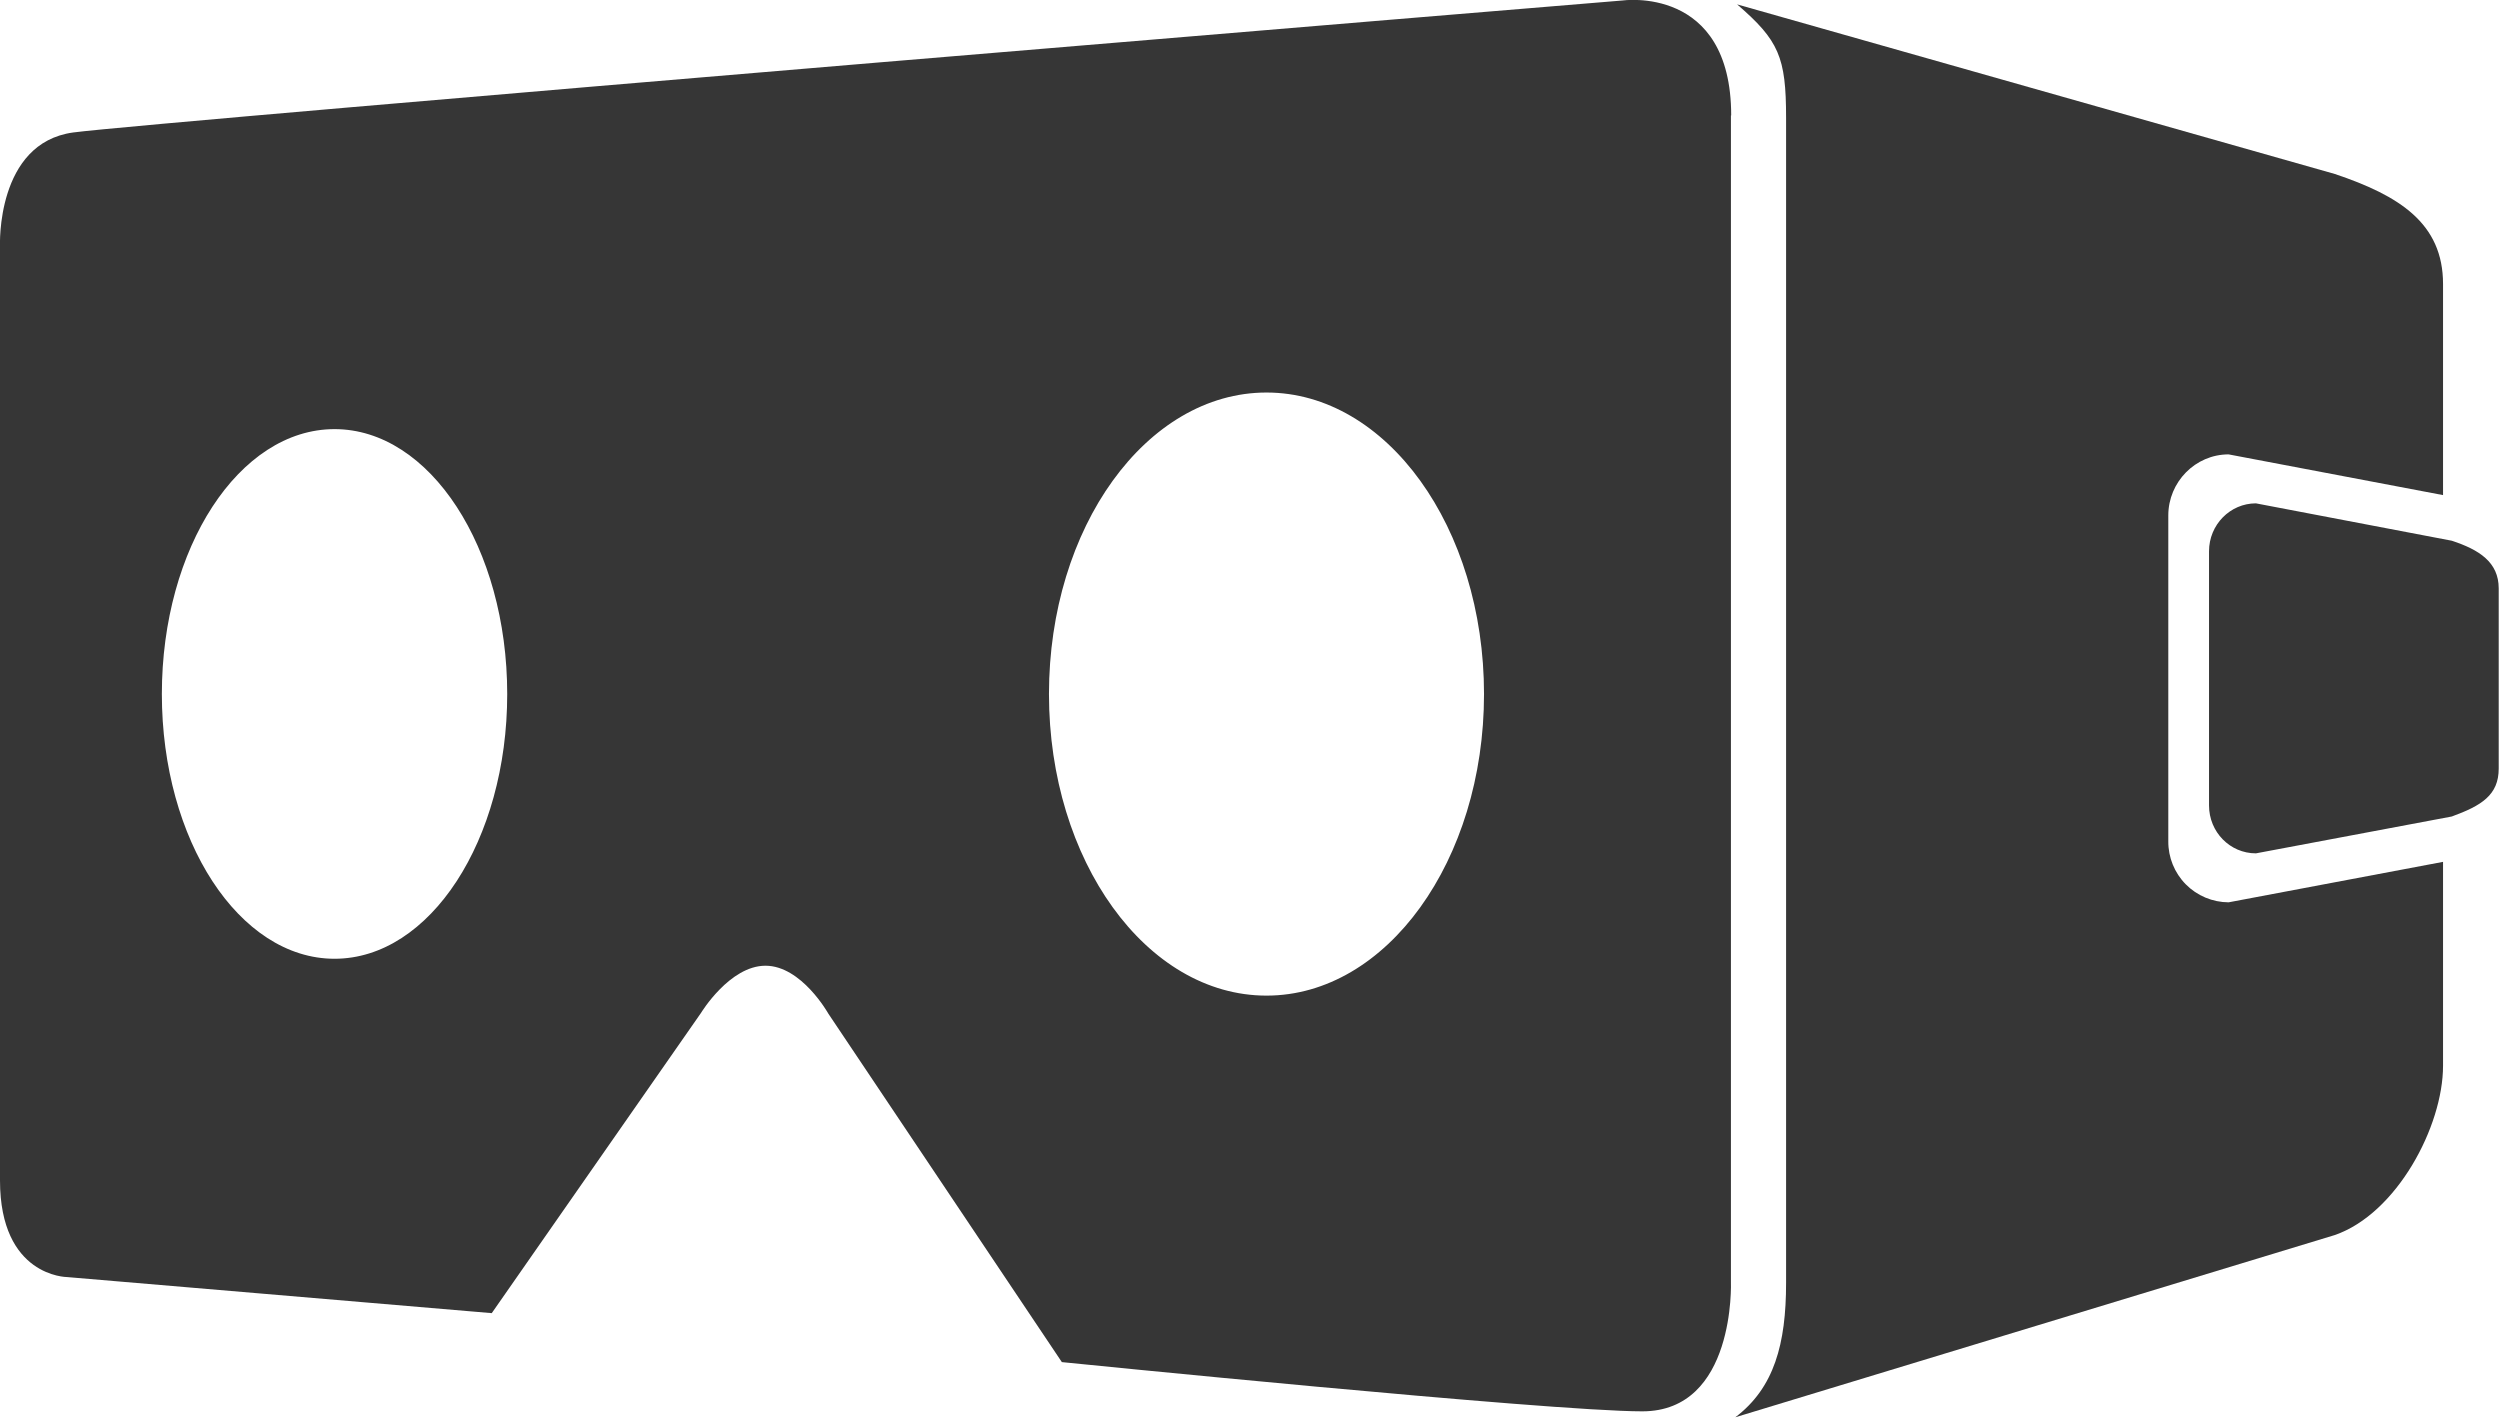
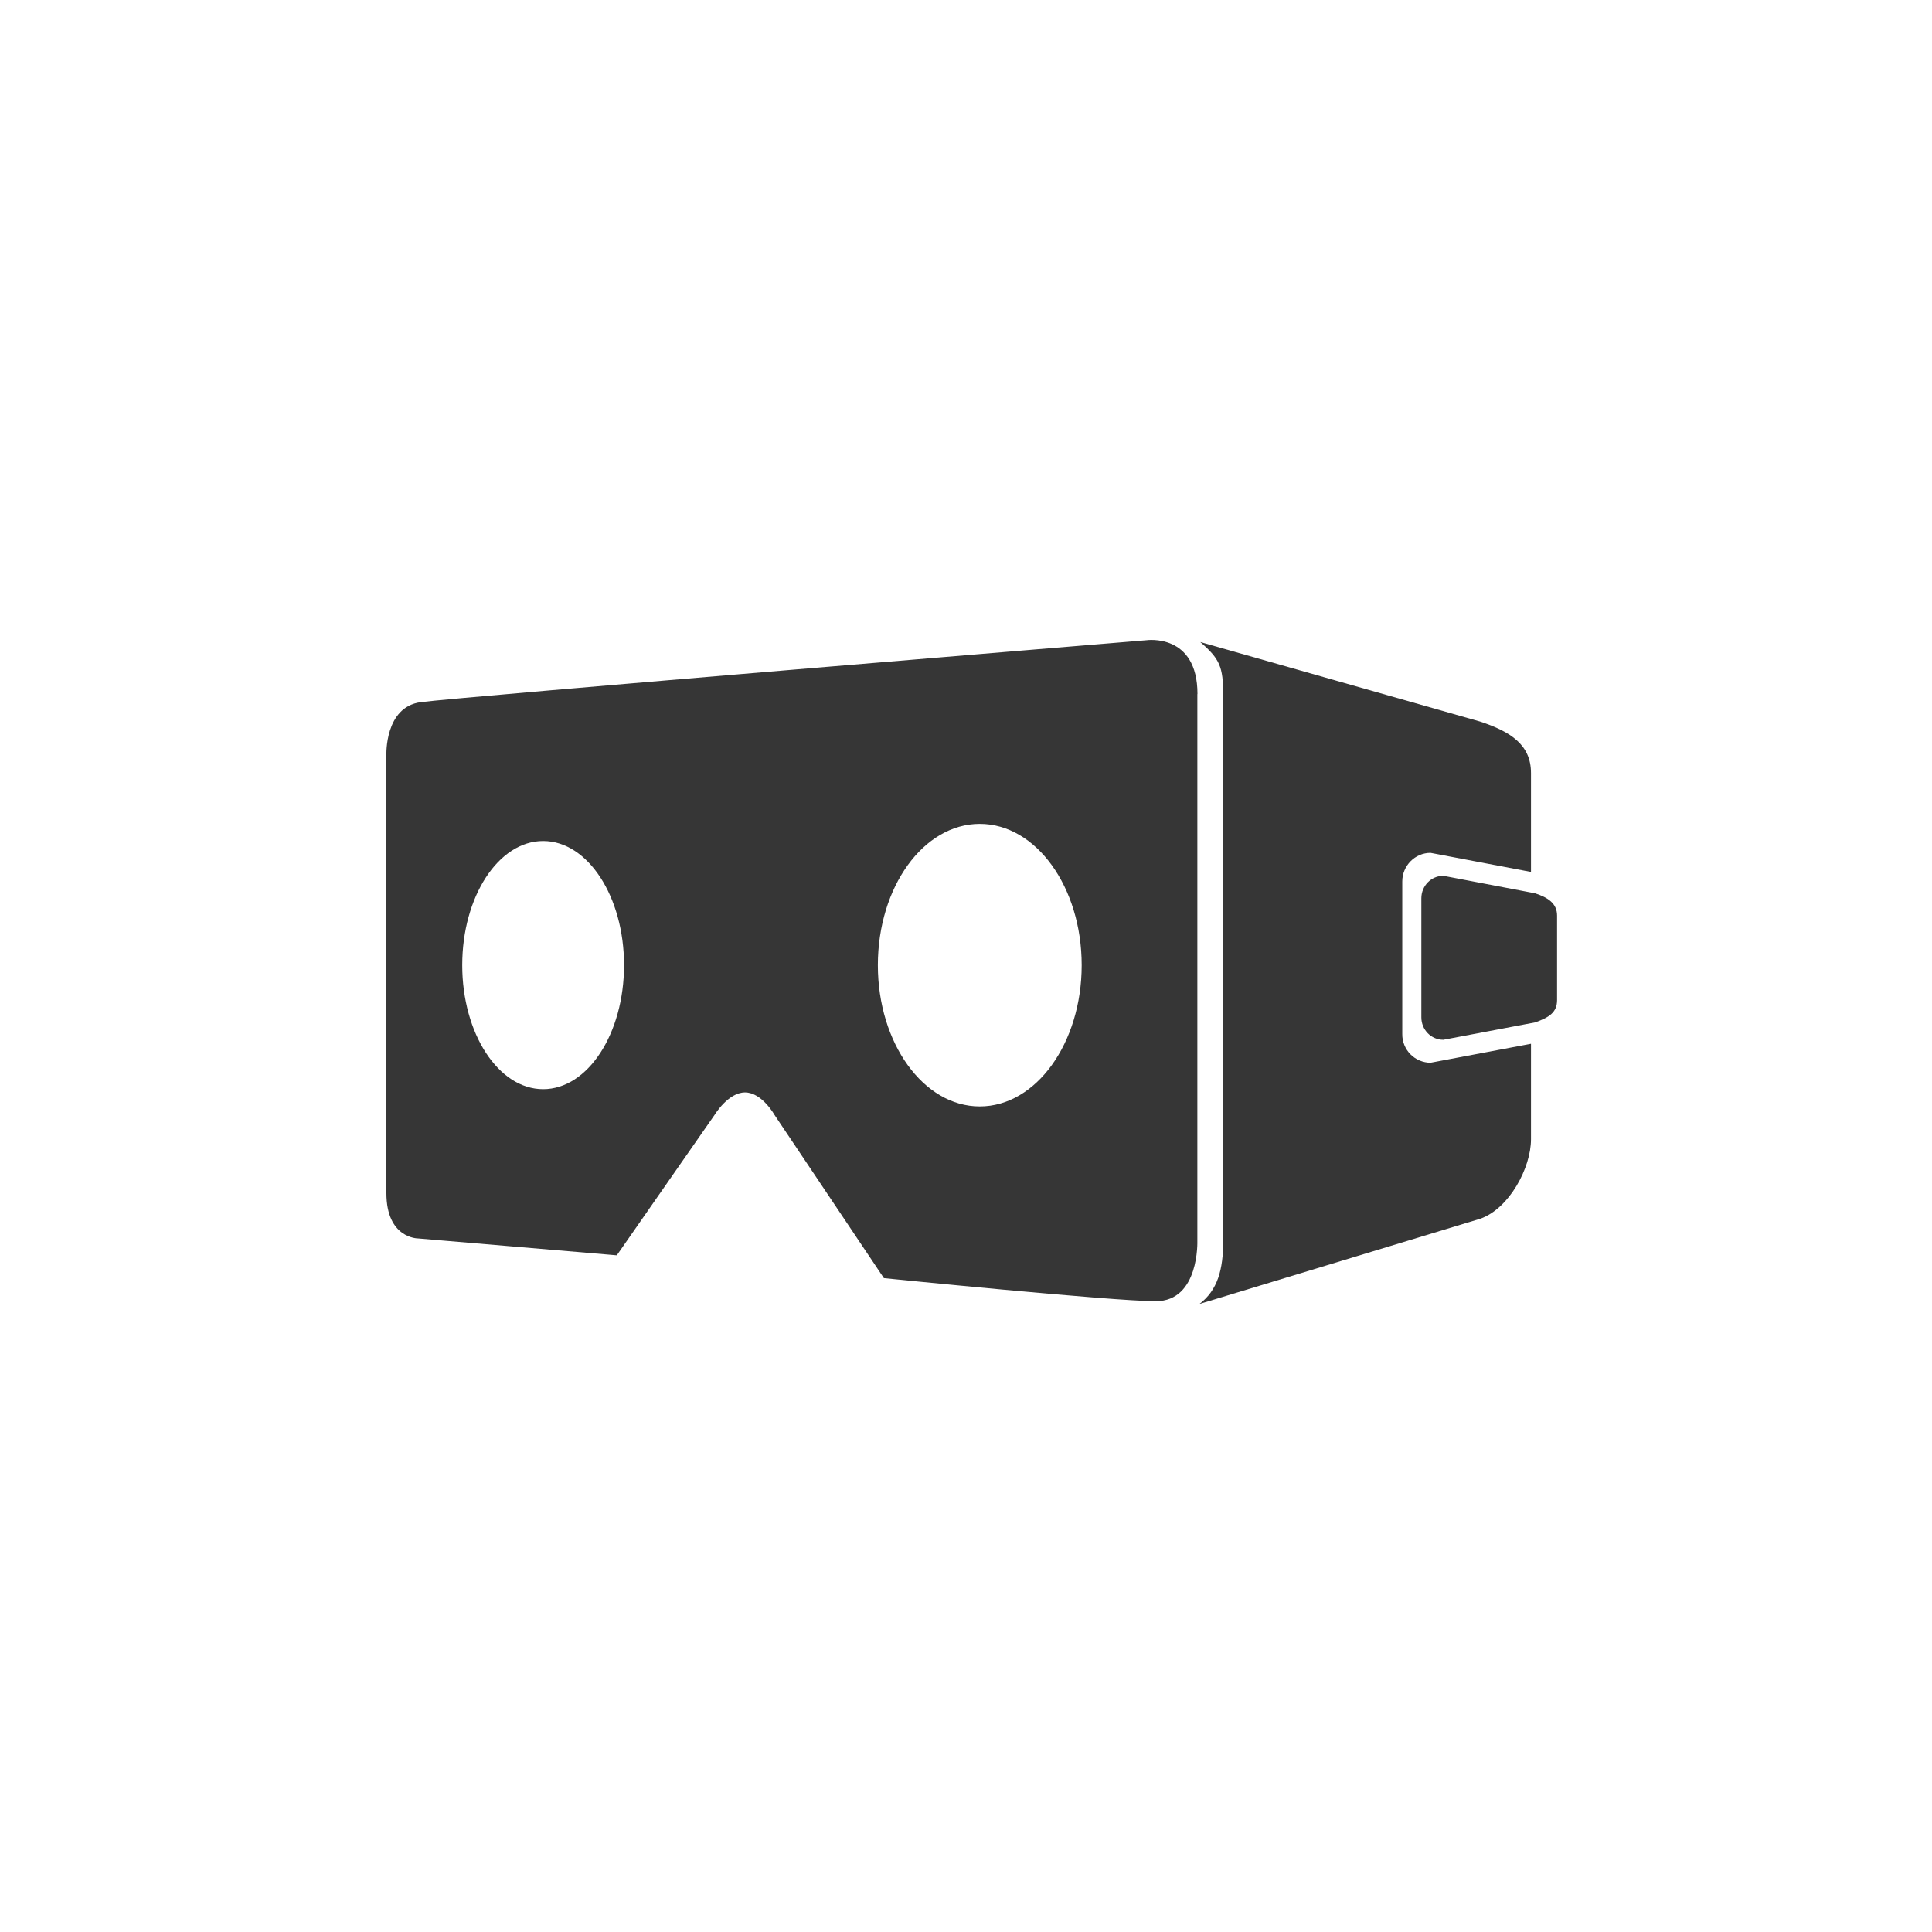
- <svg xmlns="http://www.w3.org/2000/svg" width="97" height="55" fill="none">
-   <path d="M84.13 32.64V20c0-1.3 1.05-2.37 2.34-2.37l8.32 1.58v-8.19c0-2.36-1.7-3.43-4.2-4.27L67.4.17c1.62 1.4 1.9 2.04 1.9 4.4v45.21c0 2.36-.46 4.07-1.97 5.21l23.26-7.07c2.4-.83 4.2-4.21 4.2-6.57v-7.91l-8.32 1.57a2.35 2.35 0 0 1-2.34-2.37Z" fill="#363636" />
-   <path d="m95.13 20.98-7.6-1.45c-1 0-1.82.83-1.82 1.86v9.86c0 1.03.81 1.86 1.82 1.86l7.6-1.43c1.15-.42 1.82-.83 1.82-1.86v-6.99c0-1.02-.76-1.5-1.82-1.85ZM67.17 4.48c0-5.08-4.23-4.46-4.23-4.46S5.84 4.74 2.84 5.14C-.16 5.55 0 9.54 0 9.54V45.8c0 3.74 2.6 3.75 2.6 3.75l16.48 1.4L27.2 39.3s1.11-1.83 2.5-1.83c1.4 0 2.44 1.86 2.44 1.86l9.06 13.52s18.9 1.91 22.52 1.91c3.63 0 3.44-5.02 3.44-5.02V4.48ZM12.98 37.2c-3.7 0-6.7-4.6-6.7-10.27 0-5.68 3-10.28 6.7-10.28s6.7 4.6 6.7 10.28c0 5.67-3 10.27-6.7 10.27Zm36.16 1.43c-4.66 0-8.44-5.24-8.44-11.7 0-6.47 3.78-11.7 8.44-11.7s8.44 5.23 8.44 11.7c0 6.46-3.78 11.7-8.44 11.7Z" fill="#363636" />
+ <svg xmlns="http://www.w3.org/2000/svg" width="160" height="160" fill="none">
+   <path d="M116.13 85.64V73c0-1.3 1.05-2.37 2.34-2.37l8.32 1.58v-8.19c0-2.35-1.7-3.43-4.2-4.26L99.4 53.17c1.62 1.4 1.9 2.05 1.9 4.4v45.21c0 2.36-.46 4.07-1.97 5.21l23.26-7.06c2.4-.84 4.2-4.22 4.2-6.58v-7.91l-8.32 1.57a2.35 2.35 0 0 1-2.34-2.37Z" fill="#363636" />
+   <path d="m127.13 73.98-7.6-1.45c-1 0-1.82.83-1.82 1.86v9.86c0 1.03.81 1.86 1.82 1.86l7.6-1.44c1.15-.41 1.82-.82 1.82-1.85v-6.99c0-1.02-.76-1.5-1.82-1.85ZM99.17 57.48c0-5.08-4.23-4.46-4.23-4.46s-57.1 4.72-60.1 5.13c-3 .4-2.84 4.38-2.84 4.38v36.28c0 3.75 2.6 3.75 2.6 3.75l16.48 1.4L59.2 92.3s1.11-1.83 2.5-1.83c1.4 0 2.44 1.86 2.44 1.86l9.06 13.52s18.9 1.91 22.52 1.91c3.63 0 3.44-5.02 3.44-5.02V57.48ZM44.98 90.2c-3.7 0-6.7-4.6-6.7-10.27 0-5.68 3-10.28 6.7-10.28s6.7 4.6 6.7 10.28c0 5.67-3 10.27-6.7 10.27Zm36.16 1.43c-4.66 0-8.44-5.24-8.44-11.7 0-6.47 3.78-11.7 8.44-11.7s8.44 5.23 8.44 11.7c0 6.46-3.78 11.7-8.44 11.7Z" fill="#363636" />
</svg>
